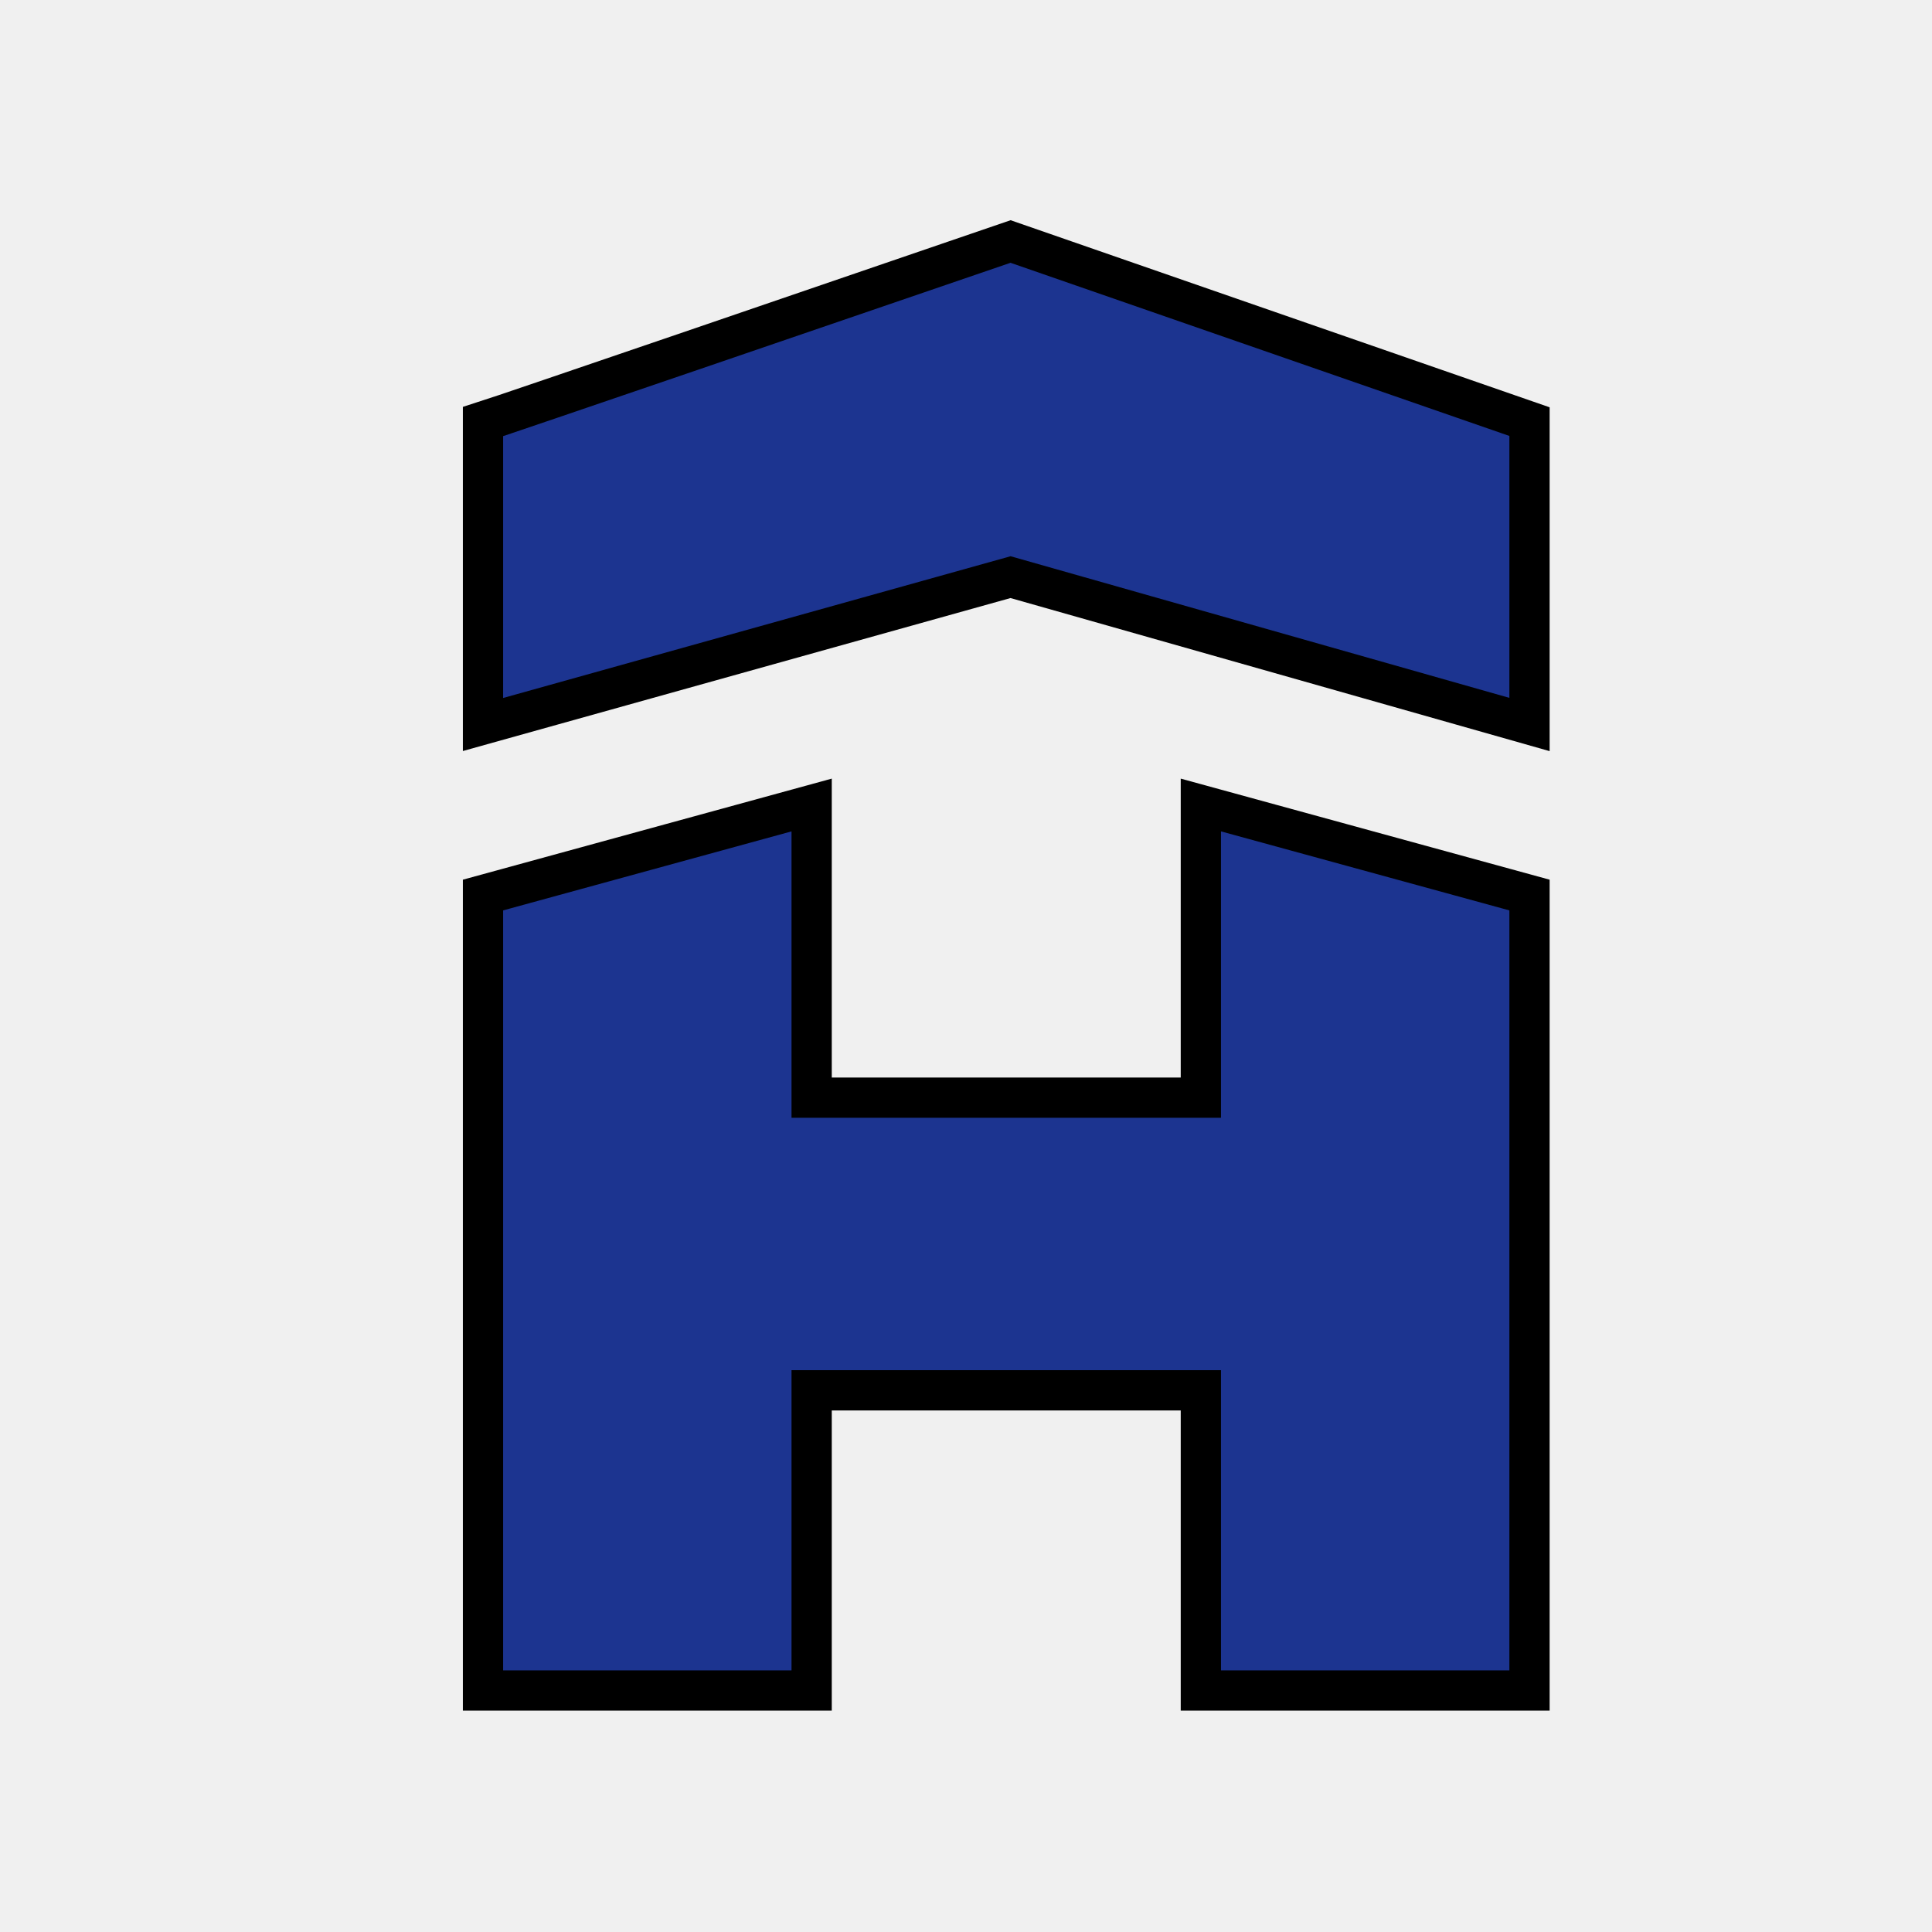
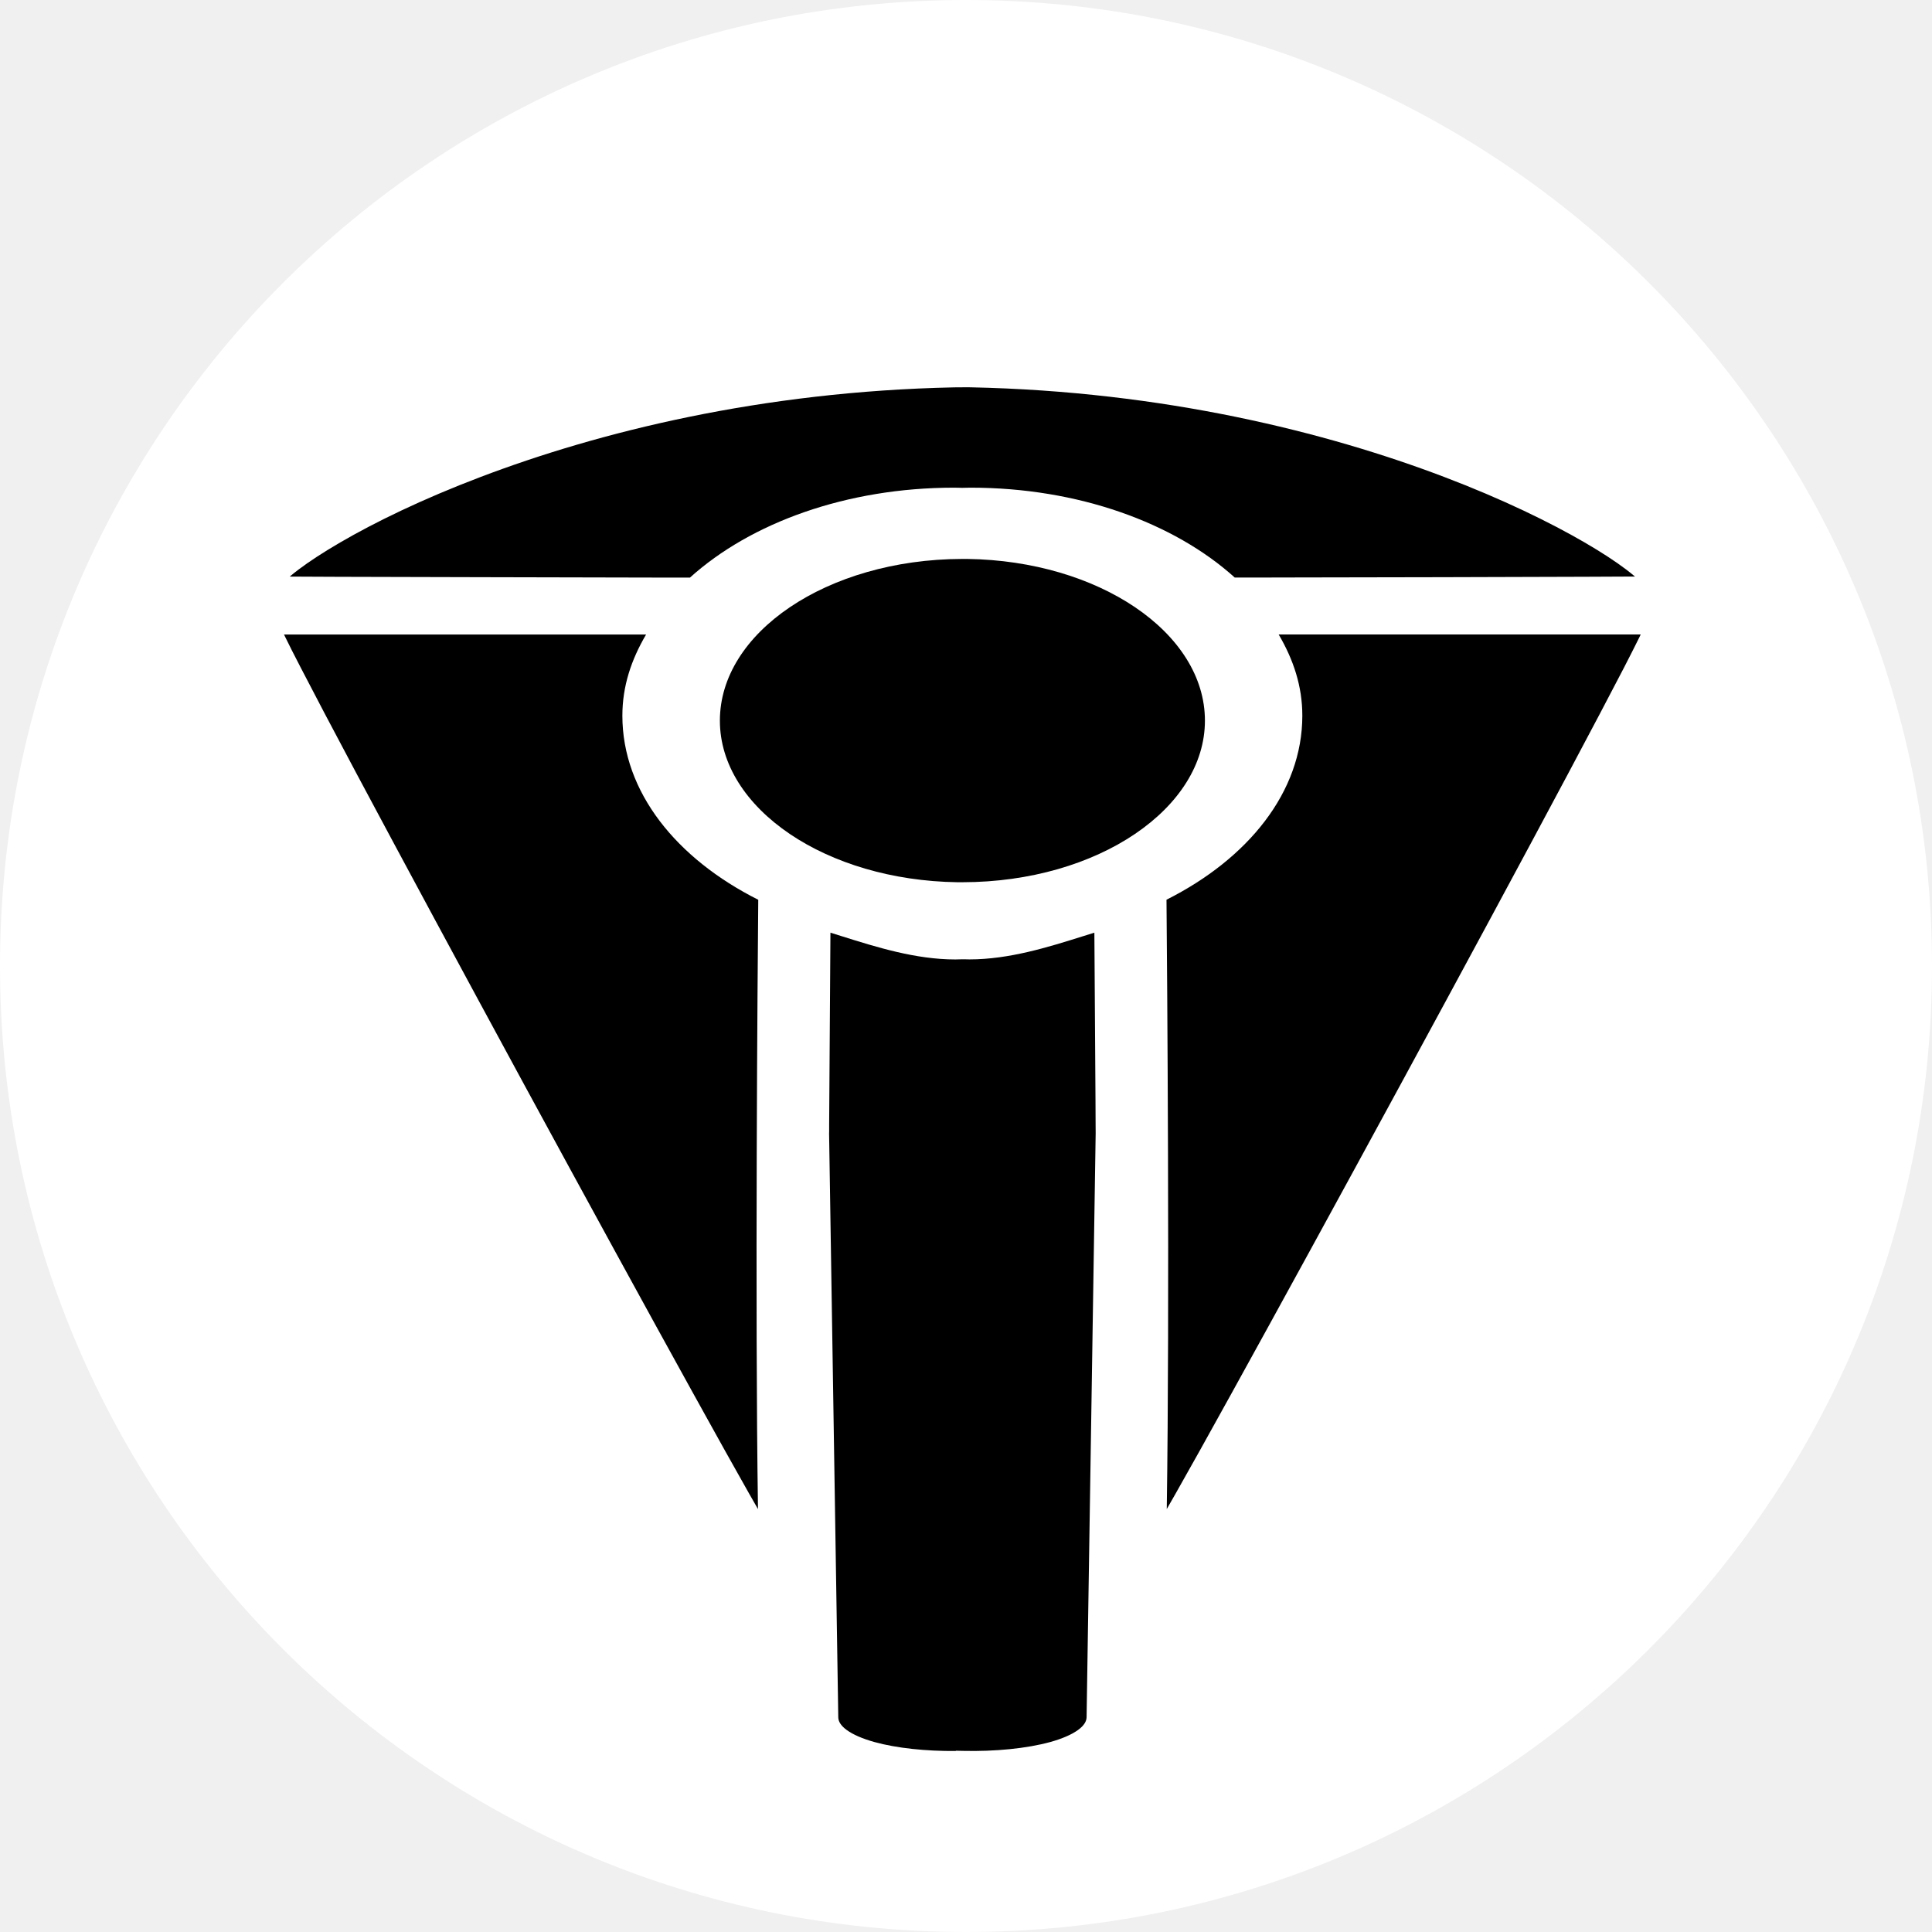
- <svg xmlns="http://www.w3.org/2000/svg" width="48" height="48" viewBox="0 0 48 48" fill="none">
-   <style>
-     path { fill: #1c3490; }
-     @media (prefers-color-scheme: dark) {
-       path { fill: #fff; }
-     }
-   </style>
-   <path d="M25.107 6C20.953 7.424 12.516 10.312 12 10.475V18L25.107 14.339L38 18V10.475L25.107 6Z" fill="currentColor" stroke="currentColor" />
-   <path d="M20.165 20L12 22.237V42H20.165V34.542H29.835V42H38V22.237L29.835 20V27.271H20.165V20Z" fill="currentColor" stroke="currentColor" />
-   <rect x="0.5" y="0.5" width="47" height="47" stroke="transparent" />
+ <svg xmlns="http://www.w3.org/2000/svg" width="36" height="36" viewBox="0 0 36 36" fill="none">
+   <circle cx="18" cy="18" r="18" fill="white" />
+   <path d="M21.741 28.119C21.797 24.342 21.748 18.07 21.736 16.765C23.253 16.002 24.267 14.761 24.267 13.335C24.267 12.783 24.1 12.29 23.826 11.822H30.572C30.565 11.837 30.557 11.854 30.549 11.871C30.482 12.007 30.385 12.199 30.261 12.44C30.012 12.921 29.656 13.596 29.229 14.398C28.375 16.001 27.235 18.114 26.093 20.216C24.952 22.317 23.808 24.407 22.947 25.965C22.517 26.744 22.157 27.389 21.903 27.836C21.843 27.942 21.788 28.037 21.741 28.119Z" fill="black" />
+   <path d="M11.597 13.336C11.597 14.762 12.611 16.003 14.129 16.766C14.117 18.071 14.067 24.343 14.124 28.12C14.076 28.037 14.022 27.943 13.962 27.837C13.708 27.39 13.348 26.744 12.918 25.966C12.056 24.408 10.913 22.318 9.771 20.217C8.63 18.115 7.49 16.002 6.635 14.399C6.208 13.597 5.852 12.922 5.604 12.441C5.479 12.2 5.382 12.008 5.316 11.872C5.307 11.855 5.299 11.838 5.292 11.823H12.039C11.764 12.291 11.597 12.784 11.597 13.336Z" fill="black" />
+   <path d="M17.957 17.875C17.962 17.875 17.967 17.875 17.973 17.875C18.002 17.876 18.034 17.877 18.064 17.877C18.805 17.877 19.535 17.648 20.18 17.445C20.252 17.423 20.323 17.4 20.392 17.379C20.393 17.486 20.394 17.639 20.395 17.822C20.398 18.19 20.401 18.68 20.404 19.17L20.413 20.517L20.415 20.96L20.416 21.085L20.416 21.117L20.416 21.126V21.127L20.247 31.997V31.997C20.246 32.071 20.203 32.152 20.087 32.236C19.97 32.321 19.795 32.397 19.574 32.459C19.132 32.581 18.538 32.639 17.942 32.625L17.811 32.622V32.627C17.255 32.632 16.709 32.575 16.296 32.461C16.073 32.399 15.898 32.323 15.78 32.238C15.663 32.153 15.62 32.072 15.62 31.998V31.997L15.449 21.128L15.449 21.126L15.449 21.118L15.45 21.085L15.45 20.961L15.453 20.517L15.462 19.17C15.465 18.681 15.468 18.191 15.471 17.823C15.472 17.64 15.473 17.487 15.474 17.379C15.544 17.401 15.615 17.424 15.688 17.446C16.333 17.649 17.062 17.878 17.802 17.878C17.828 17.878 17.856 17.877 17.883 17.876C17.899 17.876 17.915 17.875 17.928 17.875L17.957 17.875Z" fill="black" />
+   <path d="M17.939 16.439L17.839 16.439C16.616 16.421 15.517 16.08 14.72 15.542C13.902 14.989 13.414 14.239 13.414 13.428C13.414 12.617 13.9 11.868 14.716 11.316C15.532 10.764 16.667 10.418 17.927 10.415L18.024 10.415C19.248 10.432 20.348 10.774 21.146 11.312C21.965 11.865 22.452 12.615 22.452 13.427C22.452 14.237 21.966 14.986 21.149 15.539C20.334 16.091 19.199 16.437 17.939 16.439Z" fill="black" />
+   <path d="M5.399 10.743C5.448 10.702 5.504 10.657 5.568 10.609C5.761 10.464 6.019 10.294 6.339 10.108C6.979 9.735 7.863 9.302 8.957 8.887C11.146 8.055 14.174 7.293 17.777 7.218C17.808 7.217 17.837 7.217 17.868 7.217C17.887 7.217 17.906 7.217 17.927 7.217L17.966 7.216C17.978 7.216 17.989 7.216 18 7.216C18.029 7.216 18.056 7.217 18.087 7.217C21.69 7.292 24.718 8.054 26.907 8.886C28.002 9.302 28.885 9.735 29.526 10.107C29.846 10.293 30.104 10.463 30.296 10.608C30.361 10.657 30.417 10.702 30.465 10.743C30.454 10.743 30.444 10.743 30.433 10.743C30.221 10.744 29.918 10.745 29.554 10.747C28.826 10.749 27.855 10.752 26.882 10.755C25.909 10.757 24.934 10.759 24.2 10.76C23.832 10.761 23.525 10.762 23.308 10.762L23.054 10.762L23.008 10.762C21.876 9.74 20.089 9.087 18.087 9.087C18.051 9.087 18.014 9.088 17.979 9.089C17.964 9.089 17.95 9.089 17.936 9.09L17.917 9.09C17.907 9.09 17.898 9.09 17.887 9.089C17.852 9.088 17.814 9.087 17.777 9.087C15.776 9.087 13.989 9.74 12.856 10.763L12.81 10.763L12.556 10.763C12.339 10.762 12.032 10.762 11.665 10.761C10.93 10.76 9.956 10.758 8.983 10.755C8.01 10.753 7.038 10.75 6.31 10.748C5.946 10.746 5.643 10.745 5.431 10.744C5.42 10.743 5.41 10.743 5.399 10.743Z" fill="black" />
</svg>
